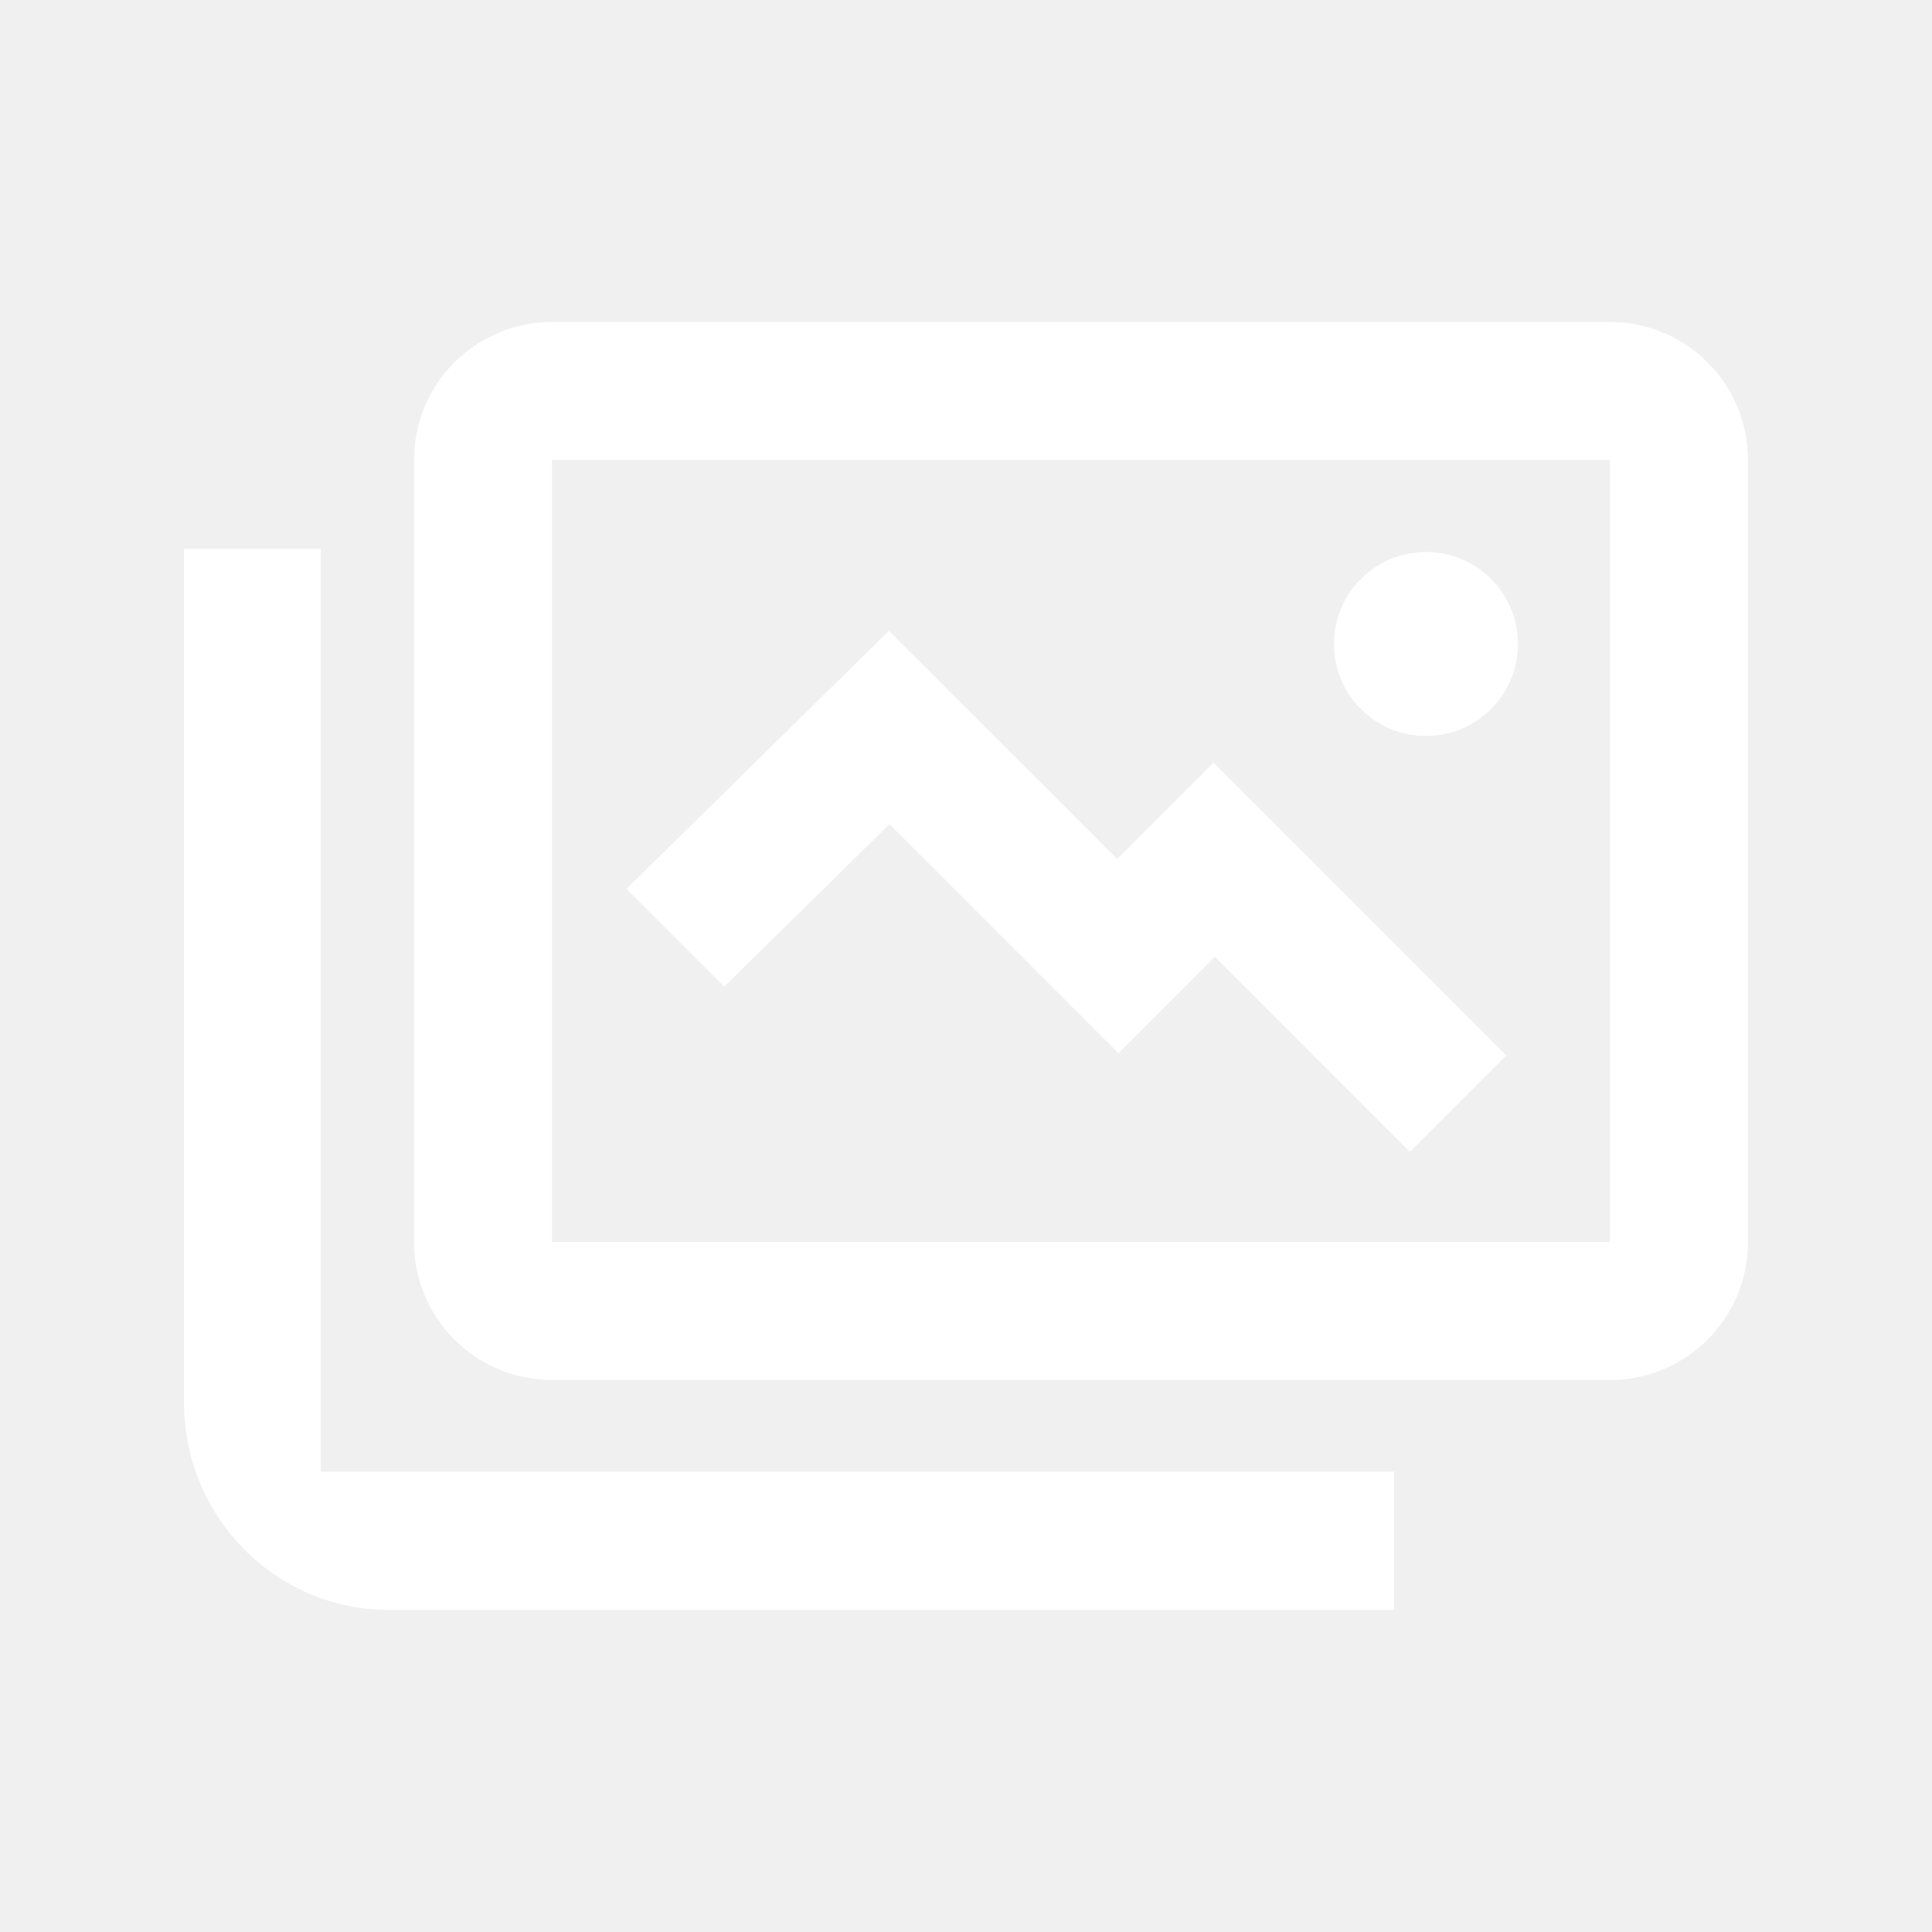
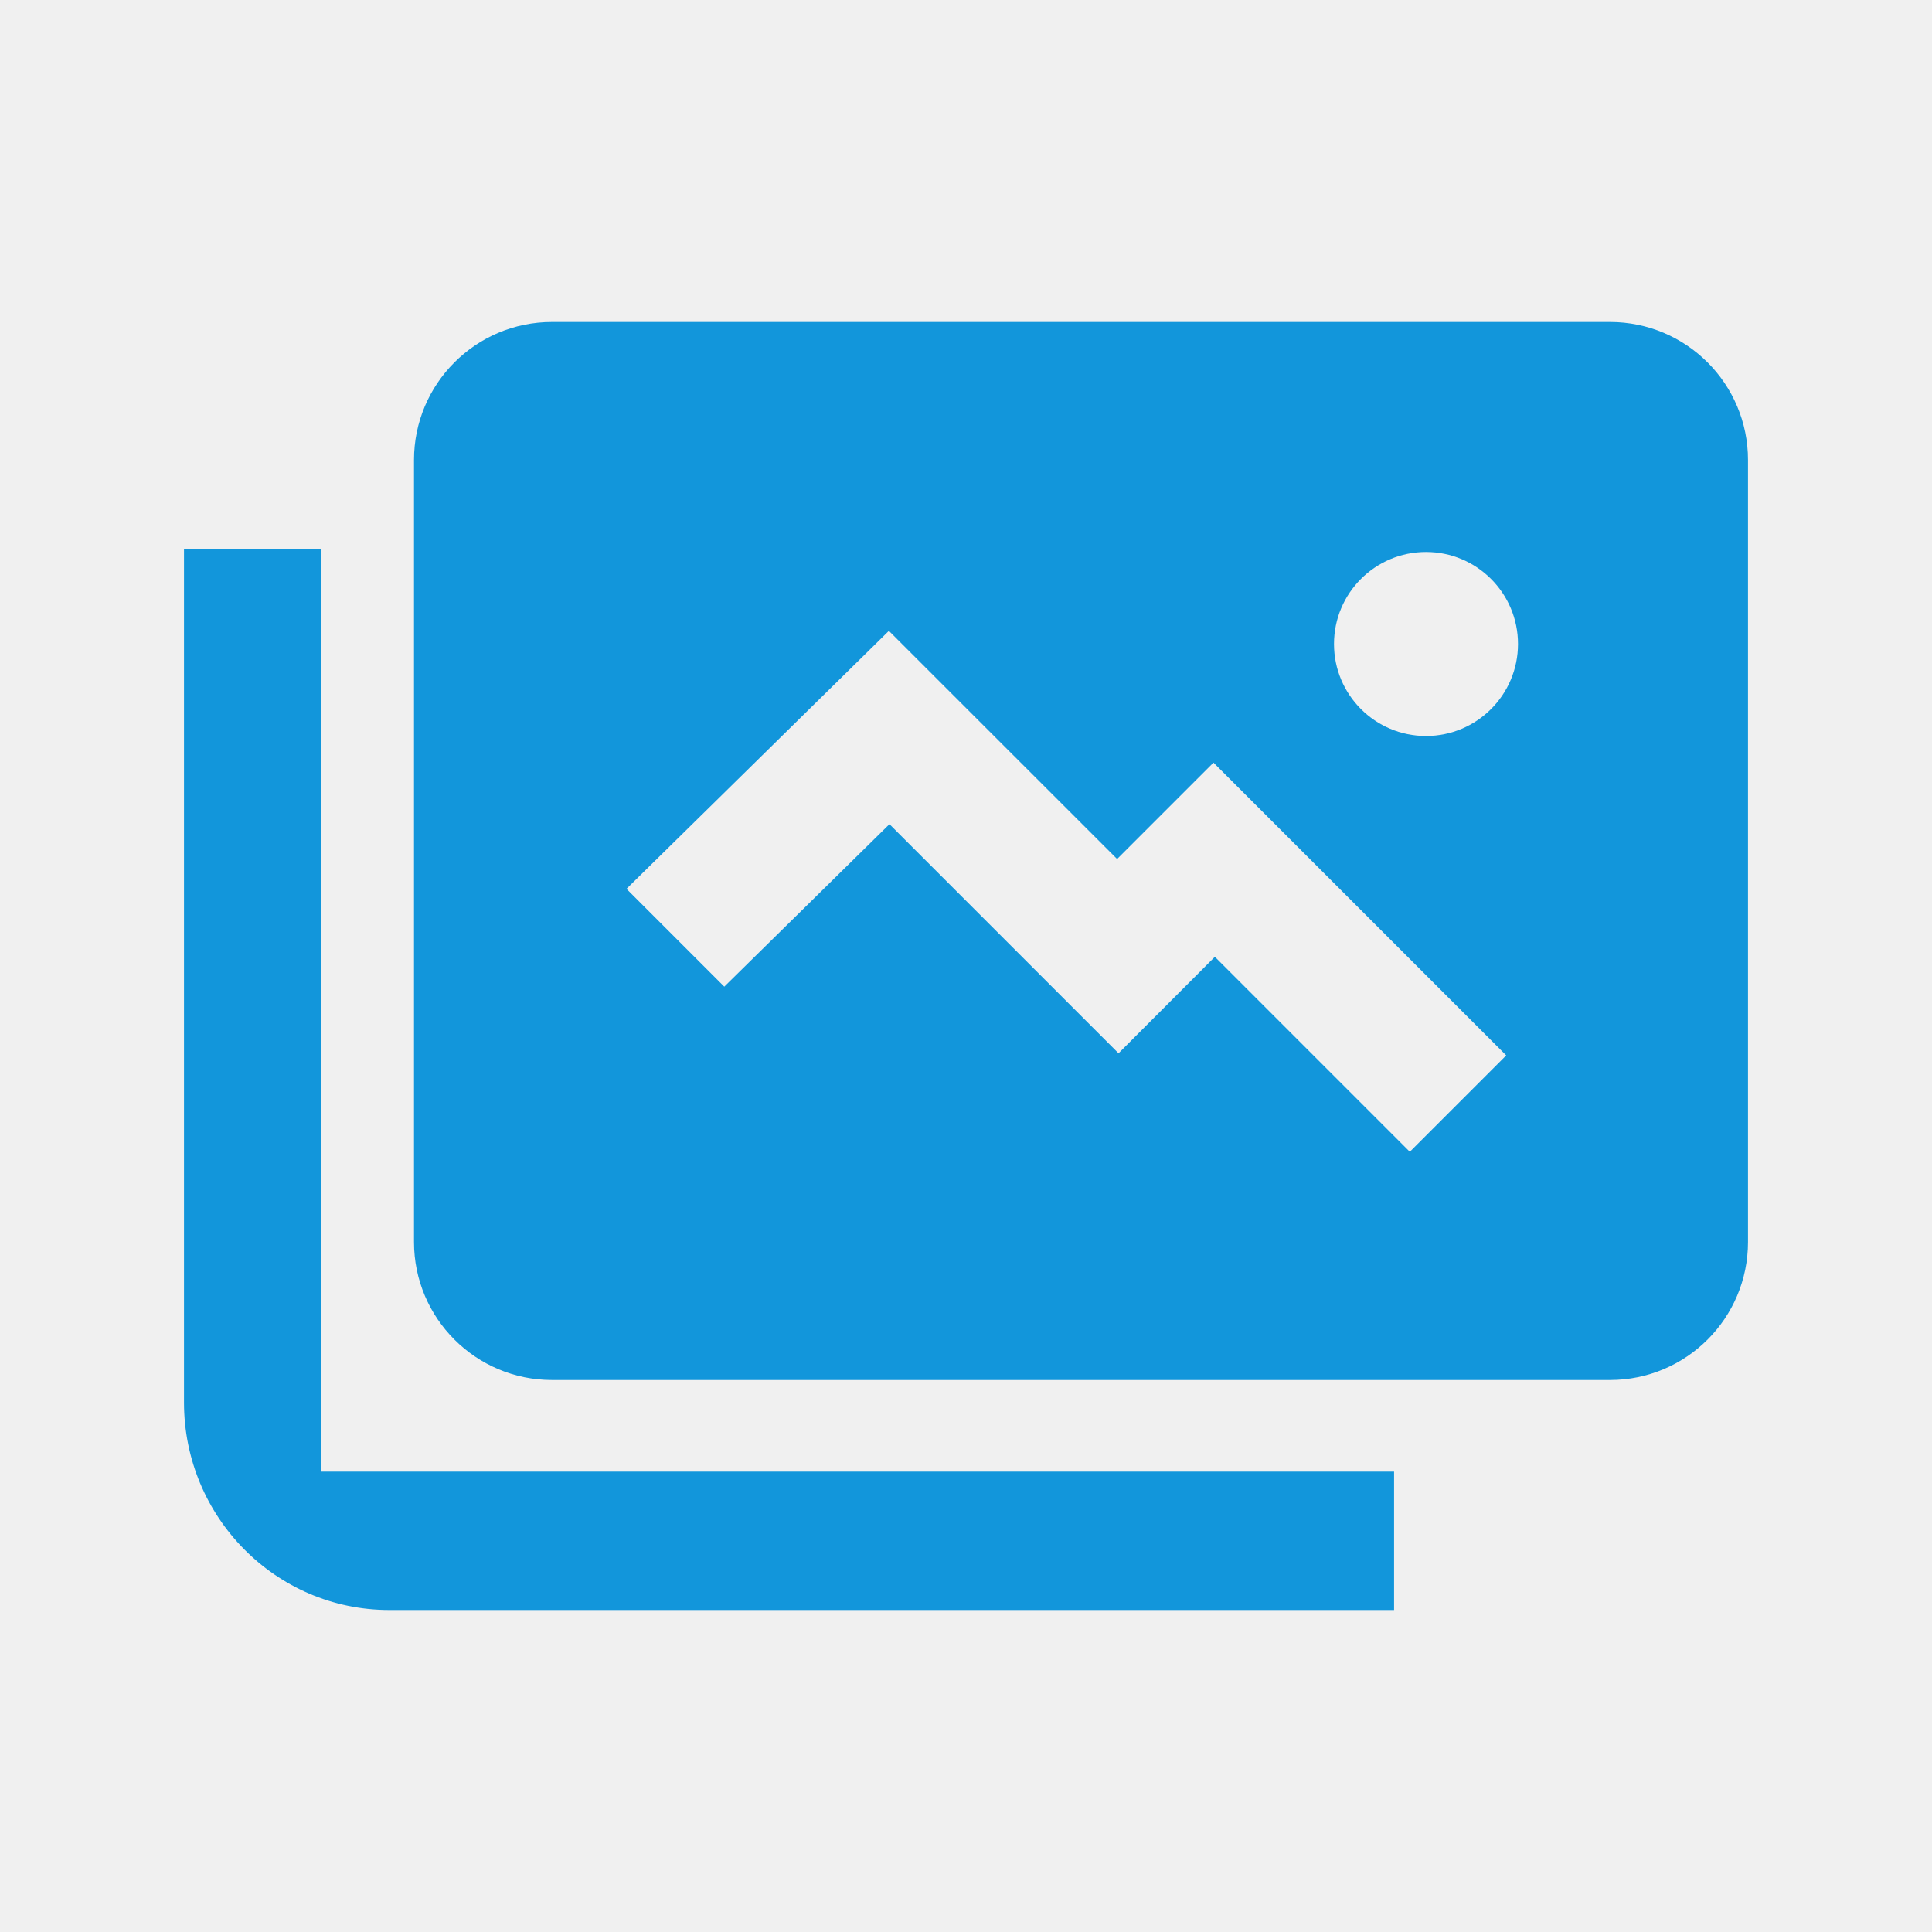
- <svg xmlns="http://www.w3.org/2000/svg" t="1733610197089" class="icon" viewBox="0 0 1024 1024" version="1.1" p-id="8967" width="200" height="200">
-   <path d="M170.057 290.816v489.179h568.832V853.333H206.336C146.237 853.333 97.524 804.084 97.524 743.326v-452.51h72.533zM853.333 170.667a73.143 73.143 0 0 1 73.143 73.143v414.476a73.143 73.143 0 0 1-73.143 73.143H292.571a73.143 73.143 0 0 1-73.143-73.143V243.81a73.143 73.143 0 0 1 73.143-73.143h560.762z m0 73.143H292.571v414.476h560.762V243.81z m-382.196 90.551l120.978 120.93 51.078-51.078 155.16 155.16-51.102 51.102-103.326-103.375-51.102 51.151-121.393-121.417-87.552 86.114-51.834-51.834 139.093-136.753zM755.81 292.571a48.762 48.762 0 1 1 0 97.524 48.762 48.762 0 0 1 0-97.524z" p-id="8968" fill="#ffffff" />
+ <svg xmlns="http://www.w3.org/2000/svg" t="1733880737916" class="icon" viewBox="0 0 1024 1024" version="1.1" p-id="8786" width="200" height="200">
+   <path d="M170.057 290.816v489.179h568.832V853.333H206.336C146.237 853.333 97.524 804.084 97.524 743.326v-452.51h72.533zM853.333 170.667a73.143 73.143 0 0 1 73.143 73.143v414.476a73.143 73.143 0 0 1-73.143 73.143H292.571a73.143 73.143 0 0 1-73.143-73.143V243.81a73.143 73.143 0 0 1 73.143-73.143h560.762z m-382.196 163.694l-139.093 136.753 51.834 51.834 87.552-86.114 121.417 121.417L643.901 507.124l103.326 103.351 51.102-51.102-155.16-155.16-51.078 51.078-120.978-120.93zM755.81 292.571a48.762 48.762 0 1 0 0 97.524 48.762 48.762 0 0 0 0-97.524z" p-id="8787" fill="#1296db" />
</svg>
